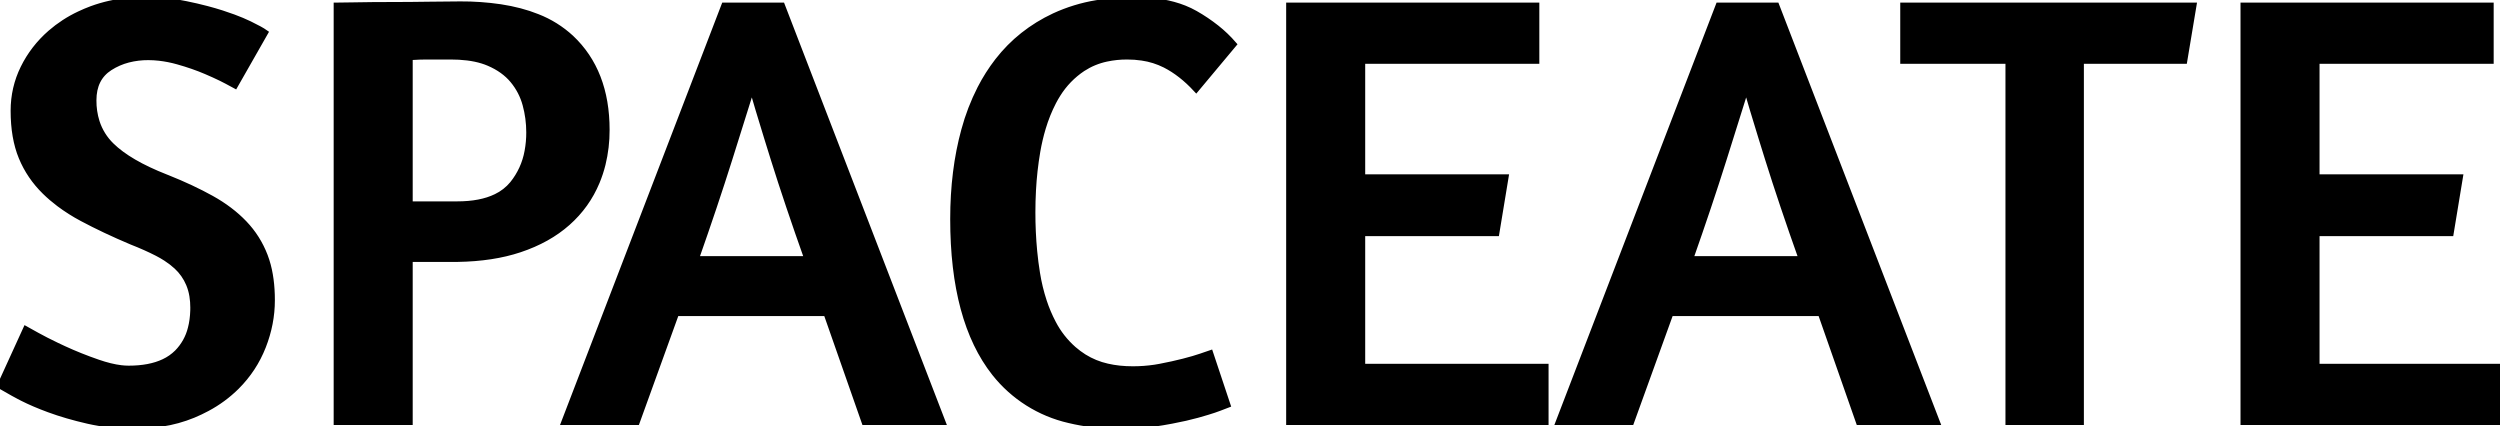
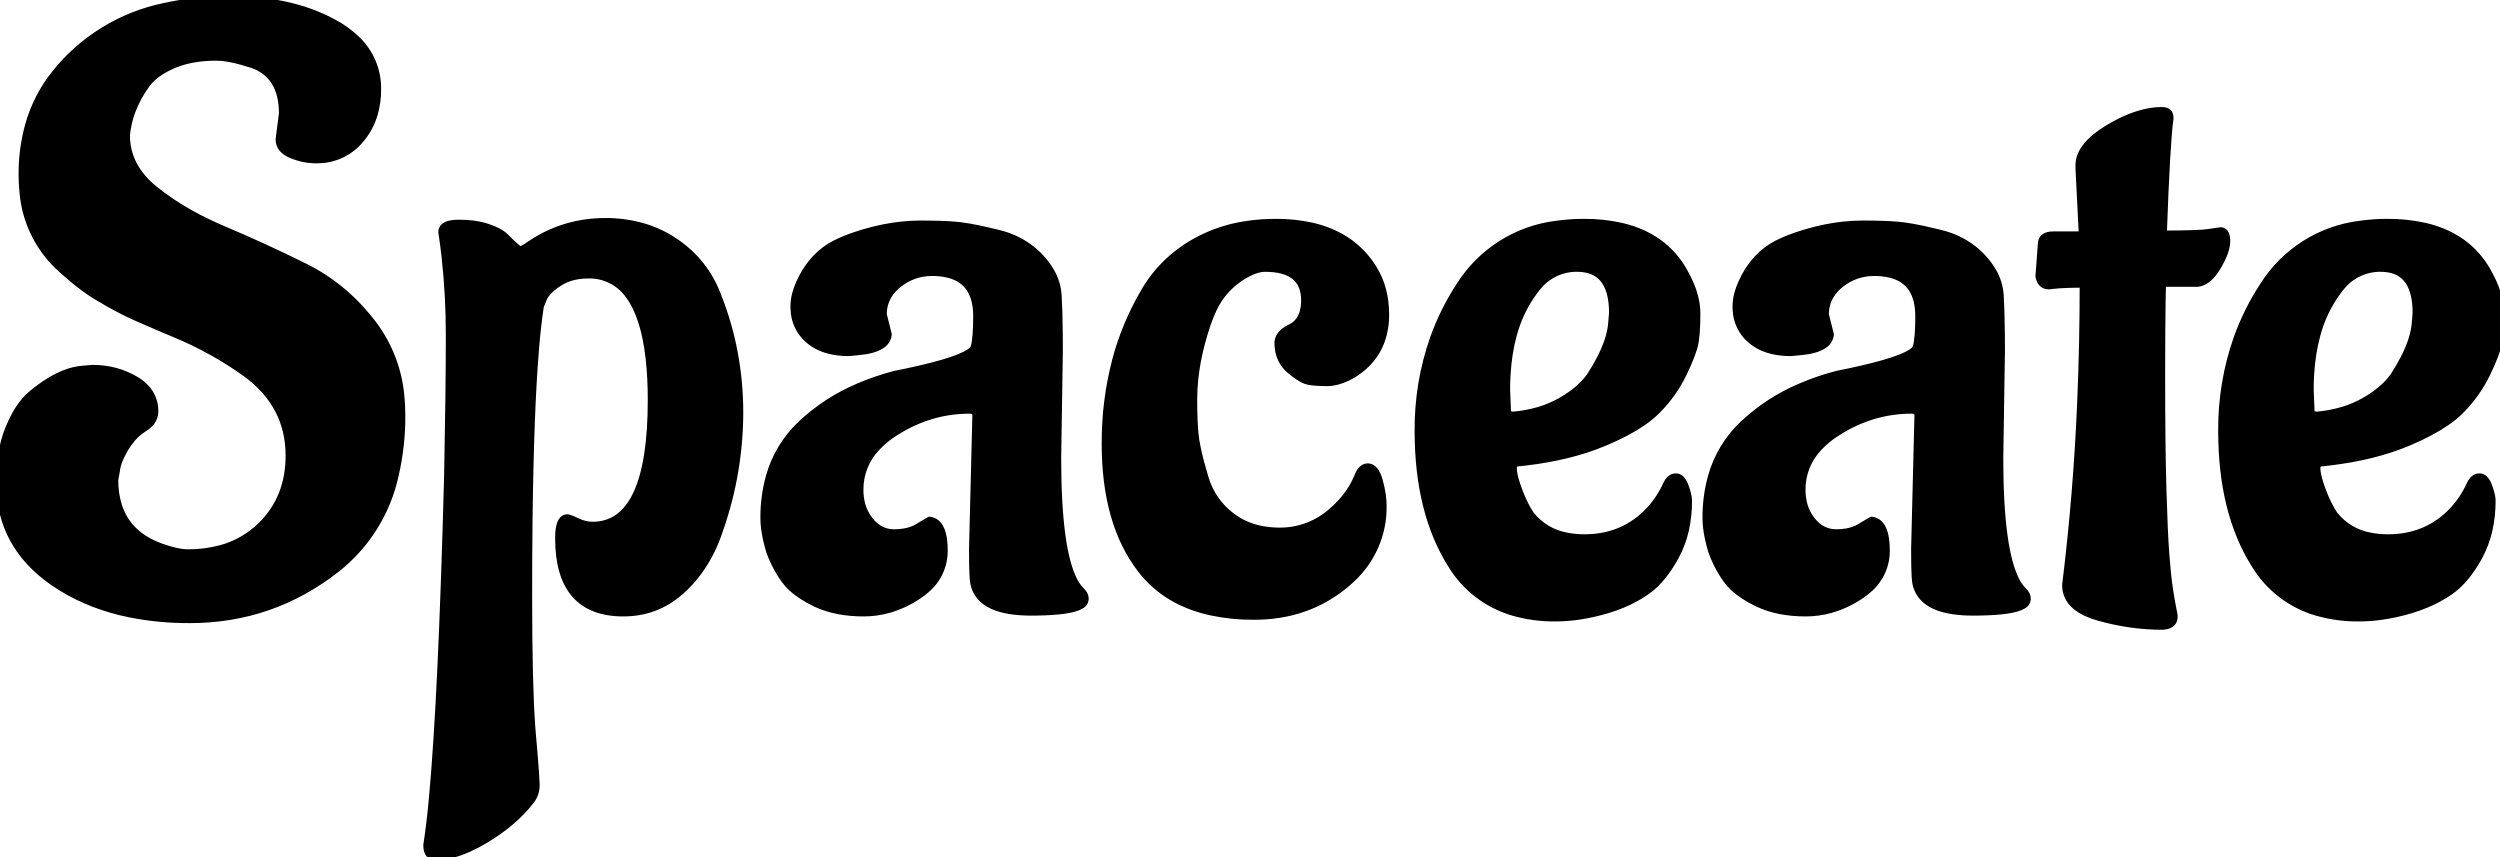
- <svg xmlns="http://www.w3.org/2000/svg" width="406.3" height="69.202" viewBox="0 0 406.3 69.202">
+ <svg xmlns="http://www.w3.org/2000/svg" width="299.6" height="102.601" viewBox="0 0 299.6 102.601">
  <g id="svgGroup" stroke-linecap="round" fill-rule="evenodd" font-size="9pt" stroke="#000" stroke-width="0.25mm" fill="#000" style="stroke:#000;stroke-width:0.25mm;fill:#000">
-     <path d="M 209.5 68.6 L 209.5 0.9 L 249.7 0.9 L 249.7 9.9 L 221.4 9.9 L 221.4 28.8 L 244.7 28.8 L 243.2 37.9 L 221.4 37.9 L 221.4 59.6 L 251.2 59.6 L 251.2 68.6 L 209.5 68.6 Z M 364.6 68.6 L 364.6 0.9 L 404.8 0.9 L 404.8 9.9 L 376.5 9.9 L 376.5 28.8 L 399.8 28.8 L 398.3 37.9 L 376.5 37.9 L 376.5 59.6 L 406.3 59.6 L 406.3 68.6 L 364.6 68.6 Z M 43.1 5.3 L 38.2 13.9 L 36.9 13.2 Q 36.027 12.73 34.792 12.169 A 66.312 66.312 0 0 0 33.5 11.6 Q 31.4 10.7 28.9 10 A 19.076 19.076 0 0 0 25.853 9.399 A 15.951 15.951 0 0 0 24.1 9.3 A 12.832 12.832 0 0 0 20.835 9.699 A 10.355 10.355 0 0 0 17.85 11 Q 15.2 12.7 15.2 16.3 A 11.387 11.387 0 0 0 15.716 19.804 A 9.328 9.328 0 0 0 18.1 23.65 Q 20.94 26.442 26.946 28.801 A 54.129 54.129 0 0 0 27.2 28.9 Q 31.2 30.5 34.35 32.25 Q 37.5 34 39.7 36.3 Q 41.9 38.6 43.05 41.6 A 16.261 16.261 0 0 1 43.875 44.677 Q 44.134 46.185 44.187 47.908 A 29.291 29.291 0 0 1 44.2 48.8 Q 44.2 52.6 42.75 56.3 Q 41.3 60 38.45 62.85 A 20.443 20.443 0 0 1 33.656 66.379 A 25.074 25.074 0 0 1 31.4 67.45 A 22.138 22.138 0 0 1 26.264 68.865 A 29.746 29.746 0 0 1 21.7 69.2 Q 17.8 69.2 14.3 68.4 Q 10.8 67.6 7.95 66.55 A 48.482 48.482 0 0 1 5.609 65.622 Q 4.555 65.17 3.642 64.709 A 27.254 27.254 0 0 1 3.05 64.4 A 159.482 159.482 0 0 1 2.091 63.882 Q 0.75 63.15 0 62.7 L 4.2 53.5 L 6 54.5 Q 7.378 55.266 9.225 56.149 A 96.445 96.445 0 0 0 10.4 56.7 Q 13 57.9 15.9 58.9 Q 17.987 59.62 19.66 59.822 A 10.373 10.373 0 0 0 20.9 59.9 Q 24.337 59.9 26.638 58.807 A 7.695 7.695 0 0 0 28.8 57.3 A 8.507 8.507 0 0 0 31.003 53.352 Q 31.35 52.026 31.394 50.454 A 16.447 16.447 0 0 0 31.4 50 A 11.69 11.69 0 0 0 31.251 48.089 A 8.511 8.511 0 0 0 30.7 46.15 Q 30 44.5 28.7 43.3 A 12.795 12.795 0 0 0 26.962 41.964 A 16.39 16.39 0 0 0 25.55 41.15 Q 23.7 40.2 21.4 39.3 Q 16.9 37.4 13.35 35.5 A 28.815 28.815 0 0 1 9.596 33.12 A 23.369 23.369 0 0 1 7.3 31.15 Q 4.8 28.7 3.5 25.55 Q 2.2 22.4 2.2 18 Q 2.2 14.3 3.8 11.05 Q 5.4 7.8 8.2 5.35 A 20.401 20.401 0 0 1 12.906 2.291 A 24.619 24.619 0 0 1 14.9 1.45 A 23.19 23.19 0 0 1 20.78 0.128 A 28.323 28.323 0 0 1 23.5 0 A 34.136 34.136 0 0 1 29.193 0.463 A 30.986 30.986 0 0 1 30.2 0.65 A 61.238 61.238 0 0 1 33.626 1.445 A 48.151 48.151 0 0 1 36.05 2.15 A 45.45 45.45 0 0 1 37.925 2.795 Q 39.394 3.338 40.55 3.9 Q 42.4 4.8 43.1 5.3 Z M 200.5 7.2 L 194.4 14.5 Q 192 11.9 189.35 10.55 A 12.237 12.237 0 0 0 185.606 9.375 A 16.016 16.016 0 0 0 183.2 9.2 A 15.723 15.723 0 0 0 179.819 9.546 A 11.377 11.377 0 0 0 175.95 11.15 A 13.751 13.751 0 0 0 171.915 15.309 A 16.726 16.726 0 0 0 171.2 16.55 A 24.424 24.424 0 0 0 169.491 20.795 A 32.292 32.292 0 0 0 168.6 24.6 A 54.155 54.155 0 0 0 167.895 30.939 A 65.623 65.623 0 0 0 167.8 34.5 A 66.231 66.231 0 0 0 168.093 40.852 A 54.625 54.625 0 0 0 168.55 44.4 A 29.633 29.633 0 0 0 169.652 48.962 A 23.145 23.145 0 0 0 171.15 52.5 A 14.633 14.633 0 0 0 174.481 56.757 A 13.853 13.853 0 0 0 176.15 58 A 12.222 12.222 0 0 0 179.963 59.561 Q 181.85 60 184.1 60 A 23.964 23.964 0 0 0 187.705 59.736 A 21.593 21.593 0 0 0 188.5 59.6 Q 190.6 59.2 192.35 58.75 Q 194.079 58.306 195.223 57.91 A 19.761 19.761 0 0 0 195.25 57.9 A 581.309 581.309 0 0 1 195.651 57.761 Q 196.456 57.482 196.7 57.4 L 199.5 65.8 L 198.2 66.3 A 22.721 22.721 0 0 1 197.285 66.628 Q 196.323 66.951 194.995 67.326 A 82.462 82.462 0 0 1 194.55 67.45 A 42.668 42.668 0 0 1 192.661 67.924 Q 191.611 68.163 190.424 68.387 A 79.477 79.477 0 0 1 188.95 68.65 A 38.474 38.474 0 0 1 185.088 69.095 A 49.551 49.551 0 0 1 181.8 69.2 A 33.292 33.292 0 0 1 173.744 68.285 A 21.562 21.562 0 0 1 161.65 60.65 Q 154.9 52.1 154.9 35.6 Q 154.9 27.7 156.7 21.15 A 34.999 34.999 0 0 1 159.305 14.378 A 28.718 28.718 0 0 1 162.15 9.9 Q 165.8 5.2 171.35 2.6 A 26.72 26.72 0 0 1 178.211 0.498 A 36.691 36.691 0 0 1 184.4 0 Q 189.095 0 192.473 1.347 A 14.101 14.101 0 0 1 194.25 2.2 A 27.1 27.1 0 0 1 197.713 4.531 A 20.455 20.455 0 0 1 200.5 7.2 Z M 91.7 68.6 L 117.7 0.9 L 127.1 0.9 L 153.2 68.6 L 140.5 68.6 L 134.3 50.9 L 109.9 50.9 L 103.5 68.6 L 91.7 68.6 Z M 253.3 68.6 L 279.3 0.9 L 288.7 0.9 L 314.8 68.6 L 302.1 68.6 L 295.9 50.9 L 271.5 50.9 L 265.1 68.6 L 253.3 68.6 Z M 309.3 0.9 L 356.5 0.9 L 355 9.9 L 338.2 9.9 L 338.2 68.6 L 326.4 68.6 L 326.4 9.9 L 309.3 9.9 L 309.3 0.9 Z M 54.7 68.6 L 54.7 0.9 Q 55.379 0.9 57.75 0.853 A 868.153 868.153 0 0 0 57.9 0.85 Q 60.39 0.801 63.476 0.8 A 245.122 245.122 0 0 1 63.5 0.8 Q 66.6 0.8 69.7 0.75 Q 72.8 0.7 74.8 0.7 A 43.428 43.428 0 0 1 81.318 1.156 Q 84.653 1.663 87.323 2.736 A 17.338 17.338 0 0 1 92.8 6.15 Q 98.6 11.6 98.6 21.1 A 23.064 23.064 0 0 1 97.943 26.686 A 20.094 20.094 0 0 1 97 29.55 Q 95.4 33.4 92.25 36.2 Q 89.1 39 84.45 40.55 Q 80.091 42.003 74.369 42.094 A 48.45 48.45 0 0 1 73.6 42.1 L 66.6 42.1 L 66.6 68.6 L 54.7 68.6 Z M 66.6 9.3 L 66.6 33.2 L 74.3 33.2 Q 78.124 33.2 80.621 31.985 A 7.833 7.833 0 0 0 83.3 29.9 A 11.717 11.717 0 0 0 85.723 24.583 A 16.403 16.403 0 0 0 86 21.5 Q 86 19.2 85.4 17 Q 84.8 14.8 83.35 13.05 Q 81.9 11.3 79.45 10.25 Q 77.448 9.392 74.61 9.235 A 23.76 23.76 0 0 0 73.3 9.2 L 69.45 9.2 A 46.495 46.495 0 0 0 68.276 9.214 Q 67.35 9.238 66.6 9.3 Z M 113.1 42.1 L 131.2 42.1 Q 128 33.1 125.7 25.75 A 919.631 919.631 0 0 1 124.619 22.272 Q 123.1 17.35 122.2 14.2 A 2014.901 2014.901 0 0 1 121.444 16.625 Q 120.225 20.525 118.5 26 Q 116.2 33.3 113.1 42.1 Z M 274.7 42.1 L 292.8 42.1 Q 289.6 33.1 287.3 25.75 A 919.631 919.631 0 0 1 286.219 22.272 Q 284.7 17.35 283.8 14.2 A 2014.901 2014.901 0 0 1 283.044 16.625 Q 281.825 20.525 280.1 26 Q 277.8 33.3 274.7 42.1 Z" vector-effect="non-scaling-stroke" />
+     <path d="M 33.5 16.701 L 33.9 13.601 Q 33.9 9.001 30.3 7.701 A 30.864 30.864 0 0 0 28.982 7.307 Q 27.578 6.925 26.593 6.831 A 6.306 6.306 0 0 0 26 6.801 L 25.9 6.801 Q 23.032 6.801 20.895 7.669 A 9.754 9.754 0 0 0 20.7 7.751 A 10.597 10.597 0 0 0 19.33 8.457 Q 18.157 9.182 17.5 10.101 A 13.351 13.351 0 0 0 15.742 13.363 A 11.365 11.365 0 0 0 15.1 16.201 Q 15.1 20.001 18.5 22.751 A 30.269 30.269 0 0 0 22.751 25.605 A 40.173 40.173 0 0 0 26.75 27.551 Q 31.6 29.601 36.45 32.001 Q 41.3 34.401 44.7 38.901 A 16.772 16.772 0 0 1 47.981 47.402 A 21.62 21.62 0 0 1 48.1 49.701 A 30.944 30.944 0 0 1 47.305 56.945 A 19.54 19.54 0 0 1 40.35 68.101 Q 32.6 74.201 22.75 74.201 A 35.899 35.899 0 0 1 15.574 73.522 Q 11.03 72.595 7.453 70.403 A 22.071 22.071 0 0 1 6.45 69.751 Q 0.062 65.344 0.001 57.945 A 17.337 17.337 0 0 1 0 57.801 L 0 57.701 A 20.189 20.189 0 0 1 0.22 54.645 Q 0.503 52.798 1.15 51.251 Q 1.97 49.291 3.019 48.067 A 6.874 6.874 0 0 1 3.9 47.201 Q 5.963 45.513 7.791 44.802 A 7.318 7.318 0 0 1 9.9 44.301 L 11.1 44.201 Q 13.9 44.201 16.2 45.551 A 5.369 5.369 0 0 1 17.459 46.547 A 3.938 3.938 0 0 1 18.5 49.301 A 2.043 2.043 0 0 1 17.886 50.762 Q 17.607 51.051 17.2 51.301 A 6.023 6.023 0 0 0 15.814 52.493 A 8.267 8.267 0 0 0 14.95 53.701 A 11.772 11.772 0 0 0 14.461 54.607 Q 13.971 55.628 13.9 56.401 L 13.7 57.501 A 10.084 10.084 0 0 0 14.192 60.757 Q 15.36 64.194 19.3 65.601 A 18.279 18.279 0 0 0 20.417 65.955 Q 21.503 66.258 22.285 66.296 A 4.487 4.487 0 0 0 22.5 66.301 A 14.877 14.877 0 0 0 26.433 65.808 A 11.024 11.024 0 0 0 31.35 63.001 Q 34.7 59.701 34.7 54.601 Q 34.7 48.501 29.5 44.701 Q 25.6 41.901 21.05 40.001 A 315.986 315.986 0 0 1 19.079 39.171 Q 16.125 37.914 14.9 37.301 A 41.352 41.352 0 0 1 13.037 36.306 A 52.909 52.909 0 0 1 11.5 35.401 A 19.652 19.652 0 0 1 10.094 34.45 Q 8.875 33.551 7.5 32.301 A 13.795 13.795 0 0 1 2.817 23.113 A 19.403 19.403 0 0 1 2.7 20.951 A 21.71 21.71 0 0 1 3.474 15.029 A 17.278 17.278 0 0 1 6.6 8.901 A 22.488 22.488 0 0 1 19.719 0.827 A 35.369 35.369 0 0 1 27.6 0.001 A 31.965 31.965 0 0 1 33.233 0.471 Q 36.532 1.062 39.233 2.395 A 19.184 19.184 0 0 1 40.1 2.851 A 12.222 12.222 0 0 1 42.679 4.733 A 8.013 8.013 0 0 1 45.2 10.701 A 10.408 10.408 0 0 1 44.815 13.597 A 8.239 8.239 0 0 1 43.15 16.701 A 6.544 6.544 0 0 1 38.393 19.086 A 8.191 8.191 0 0 1 37.9 19.101 Q 36.4 19.101 34.95 18.501 Q 33.5 17.901 33.5 16.701 Z M 65.1 35.701 L 64.7 36.701 A 73.976 73.976 0 0 0 64.121 41.837 Q 63.493 49.407 63.345 62.715 A 787.241 787.241 0 0 0 63.3 71.401 Q 63.3 82.084 63.682 87.211 A 57.873 57.873 0 0 0 63.75 88.051 A 457.165 457.165 0 0 1 63.903 89.802 Q 64.167 92.902 64.197 93.888 A 7.311 7.311 0 0 1 64.2 94.101 Q 64.2 95.101 63.6 95.901 Q 61.6 98.501 58.2 100.551 A 19.058 19.058 0 0 1 56.153 101.632 Q 55.071 102.117 54.082 102.359 A 7.91 7.91 0 0 1 52.2 102.601 A 1.083 1.083 0 0 1 51.751 102.515 Q 51.288 102.306 51.214 101.59 A 2.824 2.824 0 0 1 51.2 101.301 A 91.375 91.375 0 0 0 51.867 95.72 Q 52.997 83.676 53.7 56.801 Q 53.9 46.701 53.9 40.201 A 84.882 84.882 0 0 0 53.394 30.789 A 74.841 74.841 0 0 0 53 27.801 A 0.799 0.799 0 0 1 53.492 27.055 Q 53.881 26.858 54.577 26.814 A 6.733 6.733 0 0 1 55 26.801 A 13.437 13.437 0 0 1 56.59 26.89 Q 57.612 27.012 58.45 27.301 A 10.171 10.171 0 0 1 59.199 27.59 Q 59.924 27.906 60.344 28.258 A 2.402 2.402 0 0 1 60.5 28.401 Q 62.099 30 62.35 30.001 Q 62.564 30.001 63.547 29.342 A 28.893 28.893 0 0 0 63.9 29.101 Q 67.8 26.601 72.55 26.601 A 15.854 15.854 0 0 1 77.194 27.259 A 13.537 13.537 0 0 1 80.85 29.001 Q 84.4 31.401 85.9 35.301 Q 88.6 42.001 88.6 49.501 A 42.64 42.64 0 0 1 86.227 63.376 A 48.399 48.399 0 0 1 85.9 64.301 A 17.206 17.206 0 0 1 83.662 68.491 A 14.892 14.892 0 0 1 81.5 70.851 Q 78.6 73.401 74.7 73.401 Q 67 73.401 67 64.501 Q 67 62.561 67.654 62.189 A 0.688 0.688 0 0 1 68 62.101 A 0.448 0.448 0 0 1 68.102 62.117 Q 68.378 62.185 69.15 62.551 Q 70.1 63.001 71 63.001 Q 78.1 63.001 78.1 47.951 A 44.754 44.754 0 0 0 77.844 42.932 Q 77.27 37.881 75.413 35.373 A 5.806 5.806 0 0 0 70.5 32.901 A 7.717 7.717 0 0 0 68.844 33.07 A 5.62 5.62 0 0 0 66.95 33.851 A 8.98 8.98 0 0 0 66.218 34.381 Q 65.388 35.054 65.1 35.701 Z M 126.9 42.101 L 126.7 54.901 Q 126.7 65.919 128.69 69.662 A 4.67 4.67 0 0 0 129.6 70.901 A 1.474 1.474 0 0 1 129.859 71.243 A 1.16 1.16 0 0 1 130 71.801 A 0.851 0.851 0 0 1 129.508 72.516 Q 128.311 73.244 124.209 73.297 A 51.214 51.214 0 0 1 123.55 73.301 A 16.398 16.398 0 0 1 121.22 73.15 Q 118.623 72.775 117.509 71.468 A 3.522 3.522 0 0 1 116.7 69.501 A 9.722 9.722 0 0 1 116.661 69.016 Q 116.6 67.989 116.6 65.801 L 117 49.801 Q 117 49.101 116.2 49.101 Q 111.4 49.101 107.2 51.801 A 11.073 11.073 0 0 0 104.985 53.635 A 7.289 7.289 0 0 0 103 58.701 A 6.683 6.683 0 0 0 103.23 60.492 A 5.28 5.28 0 0 0 104.2 62.401 Q 105.4 63.901 107.15 63.901 A 7.244 7.244 0 0 0 108.378 63.803 Q 109.092 63.68 109.675 63.403 A 4.108 4.108 0 0 0 110.05 63.201 A 152.561 152.561 0 0 1 110.448 62.96 Q 111.131 62.547 111.345 62.43 A 1.827 1.827 0 0 1 111.4 62.401 Q 112.902 62.578 113.077 65.213 A 11.16 11.16 0 0 1 113.1 65.951 A 5.974 5.974 0 0 1 110.974 70.608 A 8.726 8.726 0 0 1 110 71.351 A 12.478 12.478 0 0 1 106.443 73.002 A 10.977 10.977 0 0 1 103.5 73.401 Q 100.221 73.401 97.825 72.285 A 10.017 10.017 0 0 1 97.65 72.201 A 14.058 14.058 0 0 1 96.141 71.351 Q 95.407 70.871 94.856 70.35 A 6.305 6.305 0 0 1 94.1 69.501 A 13.412 13.412 0 0 1 92.577 66.8 A 15.461 15.461 0 0 1 92.3 66.101 A 19.396 19.396 0 0 1 91.874 64.46 Q 91.6 63.164 91.6 62.101 A 18.021 18.021 0 0 1 92.258 57.106 A 13.631 13.631 0 0 1 96 50.901 A 23.21 23.21 0 0 1 102.852 46.422 A 30.399 30.399 0 0 1 107.3 44.901 A 96.123 96.123 0 0 0 110.171 44.291 Q 116.469 42.843 116.8 41.601 A 5.796 5.796 0 0 0 116.932 40.957 Q 117.045 40.214 117.082 39.09 A 36.097 36.097 0 0 0 117.1 37.901 Q 117.1 33.693 113.696 32.826 A 8.105 8.105 0 0 0 111.7 32.601 Q 109.4 32.601 107.6 34.051 A 5.025 5.025 0 0 0 106.402 35.408 A 4.432 4.432 0 0 0 105.8 37.701 L 106.4 40.101 A 1.686 1.686 0 0 1 105.588 41.338 Q 104.686 41.935 102.8 42.101 L 101.7 42.201 A 9.738 9.738 0 0 1 99.785 42.024 Q 98.099 41.685 96.95 40.701 A 4.916 4.916 0 0 1 95.213 37.123 A 6.791 6.791 0 0 1 95.2 36.701 A 5.787 5.787 0 0 1 95.401 35.234 Q 95.575 34.572 95.898 33.859 A 11.691 11.691 0 0 1 96.25 33.151 A 10.117 10.117 0 0 1 97.734 31.053 A 8.752 8.752 0 0 1 98.9 30.001 A 8.559 8.559 0 0 1 100.071 29.275 Q 101.34 28.613 103.219 28.037 A 31.556 31.556 0 0 1 103.85 27.851 A 25.255 25.255 0 0 1 107.94 27.035 A 21.28 21.28 0 0 1 110.3 26.901 Q 112.855 26.901 114.459 27.037 A 19.819 19.819 0 0 1 115.1 27.101 A 20.425 20.425 0 0 1 116.269 27.277 Q 117.508 27.497 119.188 27.91 A 77.138 77.138 0 0 1 119.75 28.051 A 10.173 10.173 0 0 1 123.227 29.642 A 9.577 9.577 0 0 1 124.65 30.901 A 9.024 9.024 0 0 1 125.899 32.58 A 6.389 6.389 0 0 1 126.75 35.351 Q 126.865 37.15 126.892 40.151 A 217.947 217.947 0 0 1 126.9 42.101 Z M 239.8 42.101 L 239.6 54.901 Q 239.6 65.919 241.59 69.662 A 4.67 4.67 0 0 0 242.5 70.901 A 1.474 1.474 0 0 1 242.759 71.243 A 1.16 1.16 0 0 1 242.9 71.801 A 0.851 0.851 0 0 1 242.408 72.516 Q 241.211 73.244 237.109 73.297 A 51.214 51.214 0 0 1 236.45 73.301 A 16.398 16.398 0 0 1 234.12 73.15 Q 231.523 72.775 230.409 71.468 A 3.522 3.522 0 0 1 229.6 69.501 A 9.722 9.722 0 0 1 229.561 69.016 Q 229.5 67.989 229.5 65.801 L 229.9 49.801 Q 229.9 49.101 229.1 49.101 Q 224.3 49.101 220.1 51.801 A 11.073 11.073 0 0 0 217.885 53.635 A 7.289 7.289 0 0 0 215.9 58.701 A 6.683 6.683 0 0 0 216.13 60.492 A 5.28 5.28 0 0 0 217.1 62.401 Q 218.3 63.901 220.05 63.901 A 7.244 7.244 0 0 0 221.278 63.803 Q 221.992 63.68 222.575 63.403 A 4.108 4.108 0 0 0 222.95 63.201 A 152.561 152.561 0 0 1 223.348 62.96 Q 224.031 62.547 224.245 62.43 A 1.827 1.827 0 0 1 224.3 62.401 Q 225.802 62.578 225.977 65.213 A 11.16 11.16 0 0 1 226 65.951 A 5.974 5.974 0 0 1 223.874 70.608 A 8.726 8.726 0 0 1 222.9 71.351 A 12.478 12.478 0 0 1 219.343 73.002 A 10.977 10.977 0 0 1 216.4 73.401 Q 213.121 73.401 210.725 72.285 A 10.017 10.017 0 0 1 210.55 72.201 A 14.058 14.058 0 0 1 209.041 71.351 Q 208.307 70.871 207.756 70.35 A 6.305 6.305 0 0 1 207 69.501 A 13.412 13.412 0 0 1 205.477 66.8 A 15.461 15.461 0 0 1 205.2 66.101 A 19.396 19.396 0 0 1 204.774 64.46 Q 204.5 63.164 204.5 62.101 A 18.021 18.021 0 0 1 205.158 57.106 A 13.631 13.631 0 0 1 208.9 50.901 A 23.21 23.21 0 0 1 215.752 46.422 A 30.399 30.399 0 0 1 220.2 44.901 A 96.123 96.123 0 0 0 223.071 44.291 Q 229.369 42.843 229.7 41.601 A 5.796 5.796 0 0 0 229.832 40.957 Q 229.945 40.214 229.982 39.09 A 36.097 36.097 0 0 0 230 37.901 Q 230 33.693 226.596 32.826 A 8.105 8.105 0 0 0 224.6 32.601 Q 222.3 32.601 220.5 34.051 A 5.025 5.025 0 0 0 219.302 35.408 A 4.432 4.432 0 0 0 218.7 37.701 L 219.3 40.101 A 1.686 1.686 0 0 1 218.488 41.338 Q 217.586 41.935 215.7 42.101 L 214.6 42.201 A 9.738 9.738 0 0 1 212.685 42.024 Q 210.999 41.685 209.85 40.701 A 4.916 4.916 0 0 1 208.113 37.123 A 6.791 6.791 0 0 1 208.1 36.701 A 5.787 5.787 0 0 1 208.301 35.234 Q 208.475 34.572 208.798 33.859 A 11.691 11.691 0 0 1 209.15 33.151 A 10.117 10.117 0 0 1 210.634 31.053 A 8.752 8.752 0 0 1 211.8 30.001 A 8.559 8.559 0 0 1 212.971 29.275 Q 214.24 28.613 216.119 28.037 A 31.556 31.556 0 0 1 216.75 27.851 A 25.255 25.255 0 0 1 220.84 27.035 A 21.28 21.28 0 0 1 223.2 26.901 Q 225.755 26.901 227.359 27.037 A 19.819 19.819 0 0 1 228 27.101 A 20.425 20.425 0 0 1 229.169 27.277 Q 230.408 27.497 232.088 27.91 A 77.138 77.138 0 0 1 232.65 28.051 A 10.173 10.173 0 0 1 236.127 29.642 A 9.577 9.577 0 0 1 237.55 30.901 A 9.024 9.024 0 0 1 238.799 32.58 A 6.389 6.389 0 0 1 239.65 35.351 Q 239.765 37.15 239.792 40.151 A 217.947 217.947 0 0 1 239.8 42.101 Z M 161.963 69.331 A 11.598 11.598 0 0 0 165.7 60.601 Q 165.7 59.301 165.25 57.651 Q 164.8 56.001 163.9 56.001 Q 163.45 56.001 163.112 56.452 A 2.291 2.291 0 0 0 162.9 56.801 A 12.59 12.59 0 0 1 162.409 57.882 A 10.313 10.313 0 0 1 160.8 60.201 A 13.132 13.132 0 0 1 159.671 61.301 A 9.372 9.372 0 0 1 153.4 63.701 A 11.763 11.763 0 0 1 151.325 63.525 A 8.596 8.596 0 0 1 147.55 61.901 Q 145.2 60.101 144.35 57.251 Q 143.763 55.281 143.462 53.884 A 18.81 18.81 0 0 1 143.25 52.751 A 14.595 14.595 0 0 1 143.167 52.093 Q 143 50.506 143 47.851 A 23.531 23.531 0 0 1 143.135 45.365 A 28.226 28.226 0 0 1 143.95 41.051 Q 144.611 38.583 145.344 37.033 A 9.327 9.327 0 0 1 146 35.851 Q 147.1 34.201 148.75 33.151 Q 150.4 32.101 151.6 32.101 Q 156.4 32.101 156.4 36.001 A 6.715 6.715 0 0 1 156.396 36.245 Q 156.319 38.35 154.9 39.201 Q 153.3 39.901 153.2 41.001 A 5.637 5.637 0 0 0 153.245 41.727 A 3.931 3.931 0 0 0 154.6 44.301 A 12.899 12.899 0 0 0 155.132 44.735 Q 156.168 45.531 156.85 45.651 Q 157.7 45.801 159.05 45.801 A 4.337 4.337 0 0 0 159.649 45.758 Q 160.748 45.605 162 44.901 A 10.217 10.217 0 0 0 162.386 44.658 Q 164.604 43.189 165.461 40.902 A 9.062 9.062 0 0 0 166 37.701 Q 166 34.601 164.6 32.301 A 10.904 10.904 0 0 0 162.281 29.578 Q 160.233 27.861 157.289 27.169 A 19.182 19.182 0 0 0 152.9 26.701 A 23.222 23.222 0 0 0 149.284 26.973 A 17.774 17.774 0 0 0 143.3 29.001 Q 139.2 31.301 137 35.301 A 32.461 32.461 0 0 0 133.77 43.119 A 38.642 38.642 0 0 0 132.5 53.201 Q 132.5 62.701 136.8 68.251 Q 139.79 72.11 145.149 73.286 A 24.052 24.052 0 0 0 150.3 73.801 Q 156.6 73.801 161.15 70.051 A 14.999 14.999 0 0 0 161.963 69.331 Z M 201.937 63.459 A 15.743 15.743 0 0 0 202.3 60.001 A 2.254 2.254 0 0 0 202.287 59.765 Q 202.227 59.2 201.9 58.301 Q 201.685 57.708 201.396 57.435 A 0.777 0.777 0 0 0 200.85 57.201 Q 200.2 57.201 199.8 58.001 A 13.282 13.282 0 0 1 199.334 58.93 A 11.169 11.169 0 0 1 197.2 61.701 Q 194.2 64.501 189.9 64.501 A 10.927 10.927 0 0 1 187.735 64.298 A 7.102 7.102 0 0 1 183.4 61.701 Q 182.6 60.501 181.95 58.751 A 19.065 19.065 0 0 1 181.735 58.141 Q 181.3 56.837 181.3 56.101 A 1.002 1.002 0 0 1 181.315 55.923 Q 181.387 55.529 181.798 55.432 A 1.33 1.33 0 0 1 182.1 55.401 A 49.347 49.347 0 0 0 182.819 55.321 Q 188.169 54.689 192.2 53.001 A 39.969 39.969 0 0 0 192.378 52.926 Q 195.08 51.78 196.853 50.552 A 11.899 11.899 0 0 0 198.5 49.201 Q 200.5 47.201 201.7 44.701 A 34.707 34.707 0 0 0 202.209 43.594 Q 202.691 42.493 202.923 41.703 A 6.135 6.135 0 0 0 203.1 40.951 A 10.149 10.149 0 0 0 203.128 40.765 Q 203.242 39.956 203.281 38.807 A 37.706 37.706 0 0 0 203.3 37.551 Q 203.3 36.275 202.842 34.91 A 12.123 12.123 0 0 0 202 33.001 A 10.718 10.718 0 0 0 199.148 29.441 Q 197.15 27.837 194.288 27.172 A 19.851 19.851 0 0 0 189.8 26.701 A 22.79 22.79 0 0 0 186.543 26.926 A 15.955 15.955 0 0 0 174.95 34.301 A 29.858 29.858 0 0 0 171.838 40.567 A 32.699 32.699 0 0 0 170 51.651 Q 170 61.401 174 67.701 A 12.81 12.81 0 0 0 181.361 73.323 A 17.642 17.642 0 0 0 186.4 74.001 A 19.318 19.318 0 0 0 188.985 73.823 A 23.789 23.789 0 0 0 192.7 73.001 A 18.969 18.969 0 0 0 194.411 72.386 A 15.29 15.29 0 0 0 197.25 70.851 A 8.323 8.323 0 0 0 198.072 70.2 Q 198.839 69.511 199.538 68.569 A 16.229 16.229 0 0 0 200.75 66.651 A 12.28 12.28 0 0 0 201.937 63.459 Z M 298.237 63.459 A 15.743 15.743 0 0 0 298.6 60.001 A 2.254 2.254 0 0 0 298.587 59.765 Q 298.527 59.2 298.2 58.301 Q 297.985 57.708 297.696 57.435 A 0.777 0.777 0 0 0 297.15 57.201 Q 296.5 57.201 296.1 58.001 A 13.282 13.282 0 0 1 295.634 58.93 A 11.169 11.169 0 0 1 293.5 61.701 Q 290.5 64.501 286.2 64.501 A 10.927 10.927 0 0 1 284.035 64.298 A 7.102 7.102 0 0 1 279.7 61.701 Q 278.9 60.501 278.25 58.751 A 19.065 19.065 0 0 1 278.035 58.141 Q 277.6 56.837 277.6 56.101 A 1.002 1.002 0 0 1 277.615 55.923 Q 277.687 55.529 278.098 55.432 A 1.33 1.33 0 0 1 278.4 55.401 A 49.347 49.347 0 0 0 279.119 55.321 Q 284.469 54.689 288.5 53.001 A 39.969 39.969 0 0 0 288.678 52.926 Q 291.38 51.78 293.153 50.552 A 11.899 11.899 0 0 0 294.8 49.201 Q 296.8 47.201 298 44.701 A 34.707 34.707 0 0 0 298.509 43.594 Q 298.991 42.493 299.223 41.703 A 6.135 6.135 0 0 0 299.4 40.951 A 10.149 10.149 0 0 0 299.428 40.765 Q 299.542 39.956 299.581 38.807 A 37.706 37.706 0 0 0 299.6 37.551 Q 299.6 36.275 299.142 34.91 A 12.123 12.123 0 0 0 298.3 33.001 A 10.718 10.718 0 0 0 295.448 29.441 Q 293.45 27.837 290.588 27.172 A 19.851 19.851 0 0 0 286.1 26.701 A 22.79 22.79 0 0 0 282.843 26.926 A 15.955 15.955 0 0 0 271.25 34.301 A 29.858 29.858 0 0 0 268.138 40.567 A 32.699 32.699 0 0 0 266.3 51.651 Q 266.3 61.401 270.3 67.701 A 12.81 12.81 0 0 0 277.661 73.323 A 17.642 17.642 0 0 0 282.7 74.001 A 19.318 19.318 0 0 0 285.285 73.823 A 23.789 23.789 0 0 0 289 73.001 A 18.969 18.969 0 0 0 290.711 72.386 A 15.29 15.29 0 0 0 293.55 70.851 A 8.323 8.323 0 0 0 294.372 70.2 Q 295.139 69.511 295.838 68.569 A 16.229 16.229 0 0 0 297.05 66.651 A 12.28 12.28 0 0 0 298.237 63.459 Z M 244.4 33.101 L 244.7 29.101 Q 244.782 28.361 245.676 28.23 A 2.923 2.923 0 0 1 246.1 28.201 L 249.6 28.201 L 249.2 20.201 L 249.2 19.801 Q 249.2 17.501 252.7 15.401 Q 255.267 13.861 257.511 13.45 A 8.821 8.821 0 0 1 259.1 13.301 A 1.474 1.474 0 0 1 259.44 13.337 Q 260 13.47 260 14.101 L 260 14.201 Q 259.6 16.901 259.2 28.101 Q 263.6 28.101 264.8 27.901 Q 266 27.701 266.1 27.701 A 0.579 0.579 0 0 1 266.654 28.055 Q 266.783 28.318 266.798 28.775 A 3.791 3.791 0 0 1 266.8 28.901 Q 266.8 29.988 265.898 31.607 A 14.022 14.022 0 0 1 265.7 31.951 Q 264.689 33.652 263.509 33.873 A 1.93 1.93 0 0 1 263.3 33.901 L 259.1 33.901 A 156.059 156.059 0 0 0 259.057 35.892 Q 259.006 38.953 259.001 44.107 A 1209.274 1209.274 0 0 0 259 45.351 Q 259 53 259.136 58.076 A 242.863 242.863 0 0 0 259.15 58.601 Q 259.3 63.801 259.5 66.451 Q 259.7 69.101 259.95 70.701 Q 260.18 72.175 260.326 72.885 A 13.061 13.061 0 0 0 260.35 73.001 Q 260.47 73.561 260.494 73.801 A 1.037 1.037 0 0 1 260.5 73.901 A 1.097 1.097 0 0 1 260.392 74.404 Q 260.124 74.93 259.2 75.001 Q 255.3 75.001 251.45 73.901 A 9.417 9.417 0 0 1 249.95 73.343 Q 247.6 72.21 247.6 70.101 A 270.88 270.88 0 0 0 249.405 48.125 A 329.732 329.732 0 0 0 249.7 34.001 Q 247.477 34.001 246.136 34.137 A 13.139 13.139 0 0 0 245.6 34.201 L 245.5 34.201 A 1.077 1.077 0 0 1 244.996 34.088 Q 244.575 33.869 244.426 33.225 A 2.62 2.62 0 0 1 244.4 33.101 Z M 180.5 46.701 L 180.6 49.201 A 0.63 0.63 0 0 0 180.657 49.477 Q 180.813 49.801 181.4 49.801 A 15.756 15.756 0 0 0 184.488 49.213 A 12.437 12.437 0 0 0 187 48.151 A 14.11 14.11 0 0 0 188.692 47.043 Q 189.869 46.137 190.6 45.101 A 24.083 24.083 0 0 0 191.859 42.939 Q 193.039 40.623 193.195 38.772 A 6.975 6.975 0 0 0 193.2 38.701 L 193.3 37.501 Q 193.3 32.569 189.713 32.142 A 6.028 6.028 0 0 0 189 32.101 A 5.962 5.962 0 0 0 184.395 34.16 A 8.273 8.273 0 0 0 183.8 34.901 A 15.444 15.444 0 0 0 181.3 40.143 Q 180.702 42.324 180.551 44.912 A 30.786 30.786 0 0 0 180.5 46.701 Z M 276.8 46.701 L 276.9 49.201 A 0.63 0.63 0 0 0 276.957 49.477 Q 277.113 49.801 277.7 49.801 A 15.756 15.756 0 0 0 280.788 49.213 A 12.437 12.437 0 0 0 283.3 48.151 A 14.11 14.11 0 0 0 284.992 47.043 Q 286.169 46.137 286.9 45.101 A 24.083 24.083 0 0 0 288.159 42.939 Q 289.339 40.623 289.495 38.772 A 6.975 6.975 0 0 0 289.5 38.701 L 289.6 37.501 Q 289.6 32.569 286.013 32.142 A 6.028 6.028 0 0 0 285.3 32.101 A 5.962 5.962 0 0 0 280.695 34.16 A 8.273 8.273 0 0 0 280.1 34.901 A 15.444 15.444 0 0 0 277.6 40.143 Q 277.002 42.324 276.851 44.912 A 30.786 30.786 0 0 0 276.8 46.701 Z" vector-effect="non-scaling-stroke" />
  </g>
</svg>
